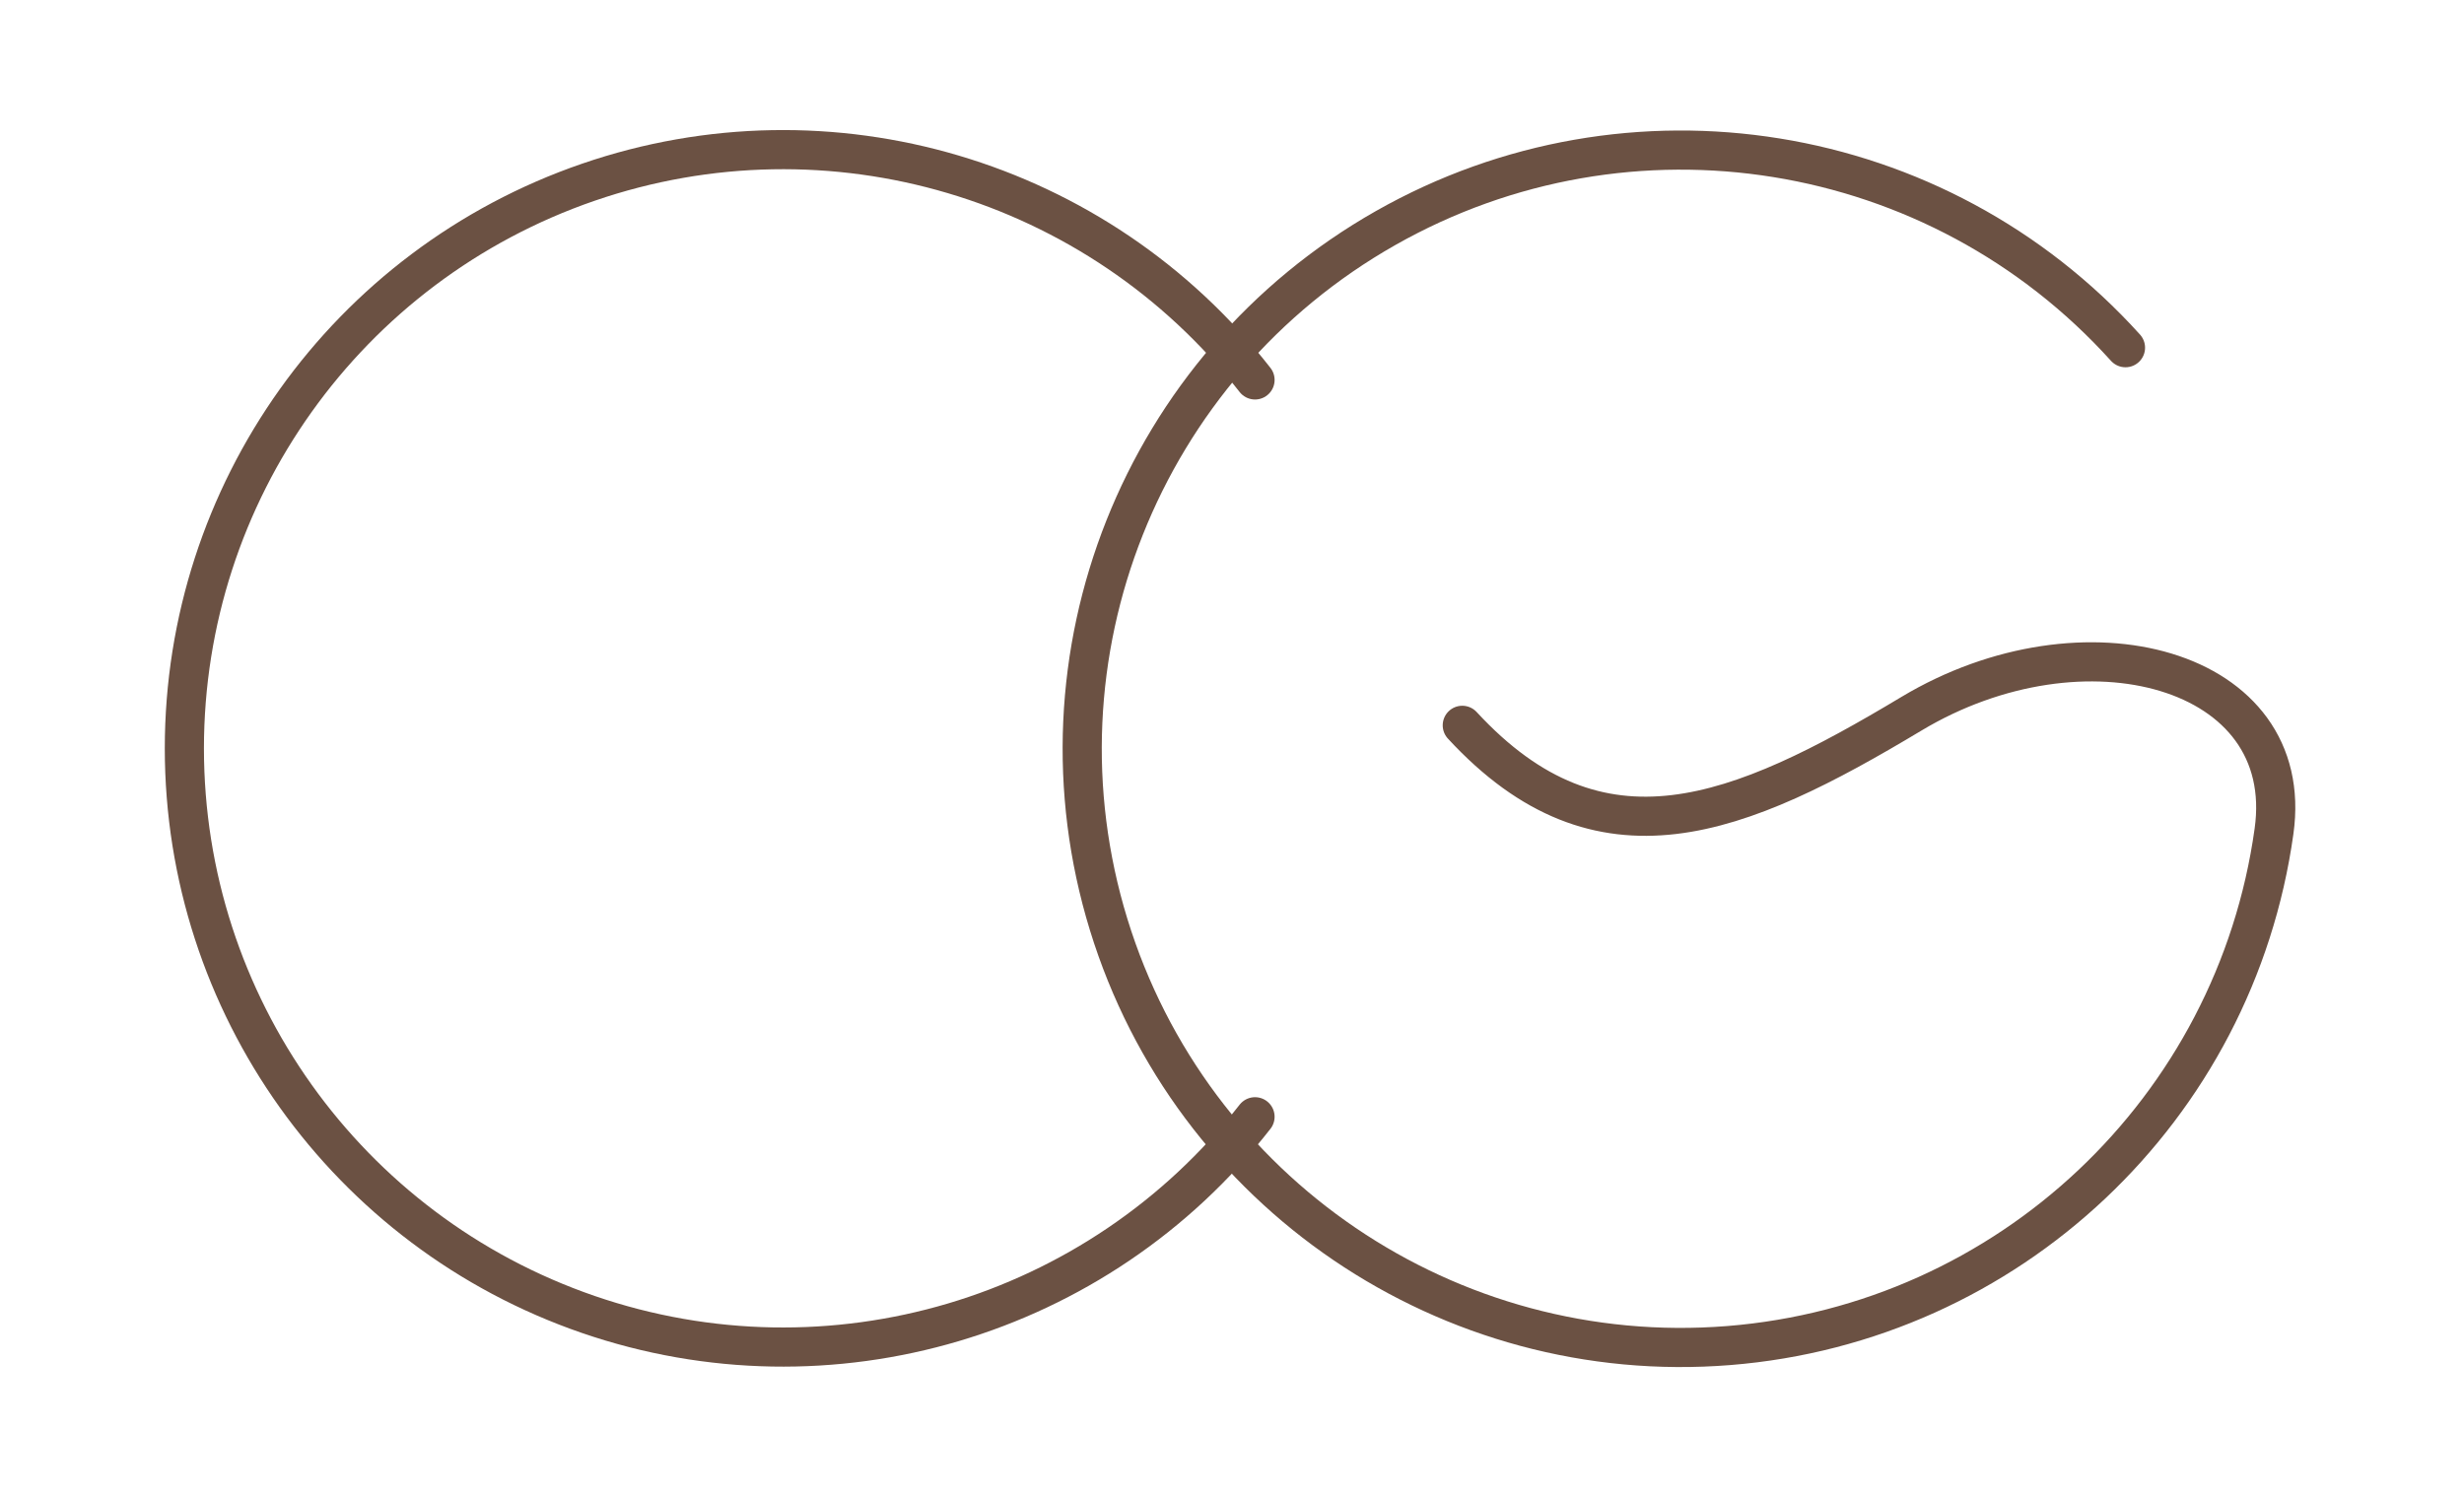
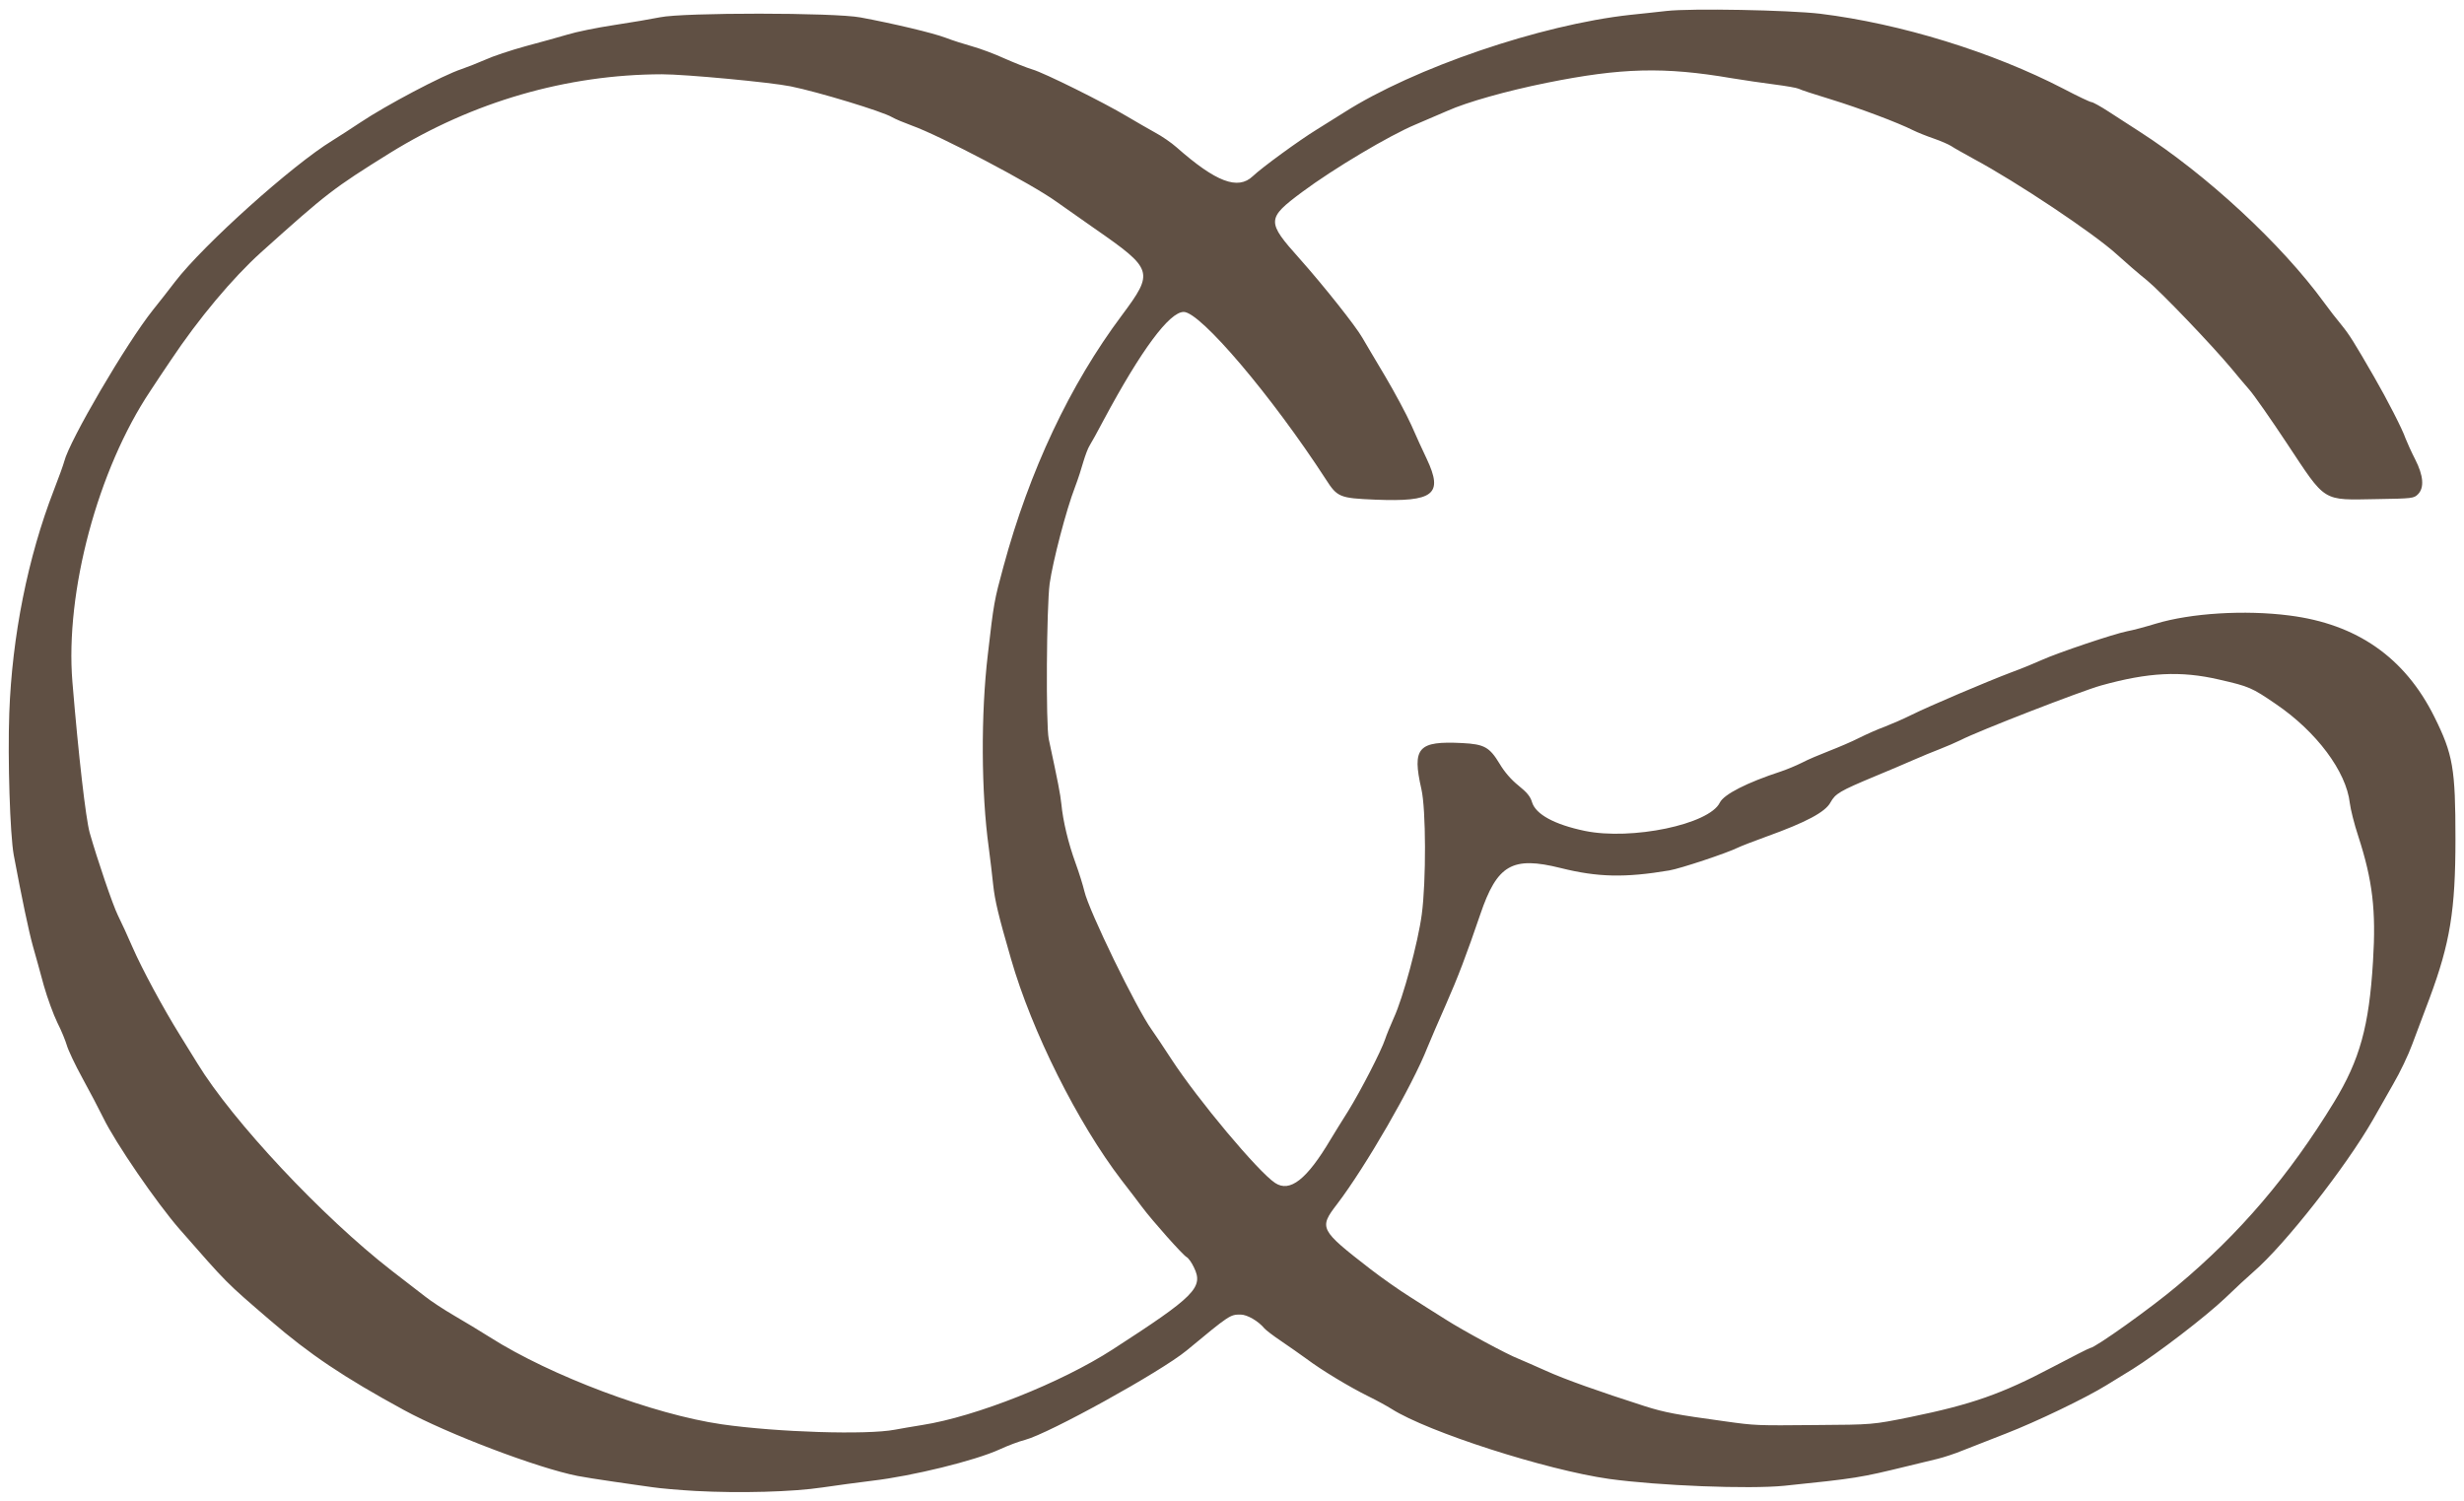
- <svg xmlns="http://www.w3.org/2000/svg" viewBox="0 0 214 130" fill="none" stroke="#6B5143" stroke-width="3.4" stroke-linecap="round">
-   <path d="M109 33A52 52 0 1 0 109 97" />
-   <path d="M184.6 30.2A52 52 0 1 0 197.5 72.2C199.5 58 181 53 166 62S139 76 127 63" />
+ <svg xmlns="http://www.w3.org/2000/svg" viewBox="205 391 1327 808">
+   <path fill="#605044" fill-rule="evenodd" d="M579.5,1194.0C570.7,1193.5 560.4,1192.6 556.5,1192.0C552.6,1191.5 543.2,1190.1 535.5,1189.0C527.8,1187.9 519.0,1186.5 516.0,1185.9C494.6,1181.7 445.9,1163.2 422.5,1150.4C390.0,1132.7 371.6,1120.3 350.5,1102.1C326.1,1081.1 328.0,1083.0 301.7,1053.0C289.4,1038.9 267.2,1006.6 260.6,993.0C258.3,988.3 253.2,978.6 249.3,971.5C245.4,964.4 241.7,956.5 241.0,954.0C240.3,951.6 238.1,946.1 235.9,941.8C233.8,937.5 230.5,928.5 228.6,921.8C226.8,915.0 224.1,905.5 222.7,900.5C220.5,892.6 216.7,874.5 212.4,851.5C210.4,840.5 209.1,800.0 210.0,775.0C211.5,733.6 220.0,691.1 234.0,655.0C236.7,648.1 239.2,641.1 239.6,639.5C242.4,628.3 272.9,576.1 287.4,557.9C290.8,553.7 296.1,546.9 299.3,542.7C314.8,522.6 362.4,479.9 384.0,466.7C387.6,464.5 394.3,460.1 399.0,457.0C412.9,447.7 443.5,431.5 453.6,428.2C456.8,427.1 462.6,424.8 466.5,423.1C470.4,421.3 480.0,418.1 488.0,415.9C496.0,413.8 506.2,410.9 510.7,409.6C515.2,408.2 526.4,405.9 535.7,404.5C544.9,403.1 556.1,401.2 560.5,400.3C573.1,397.7 654.3,397.7 668.5,400.4C686.2,403.7 707.3,408.7 714.2,411.3C717.8,412.7 724.4,414.8 728.7,416.0C733.0,417.2 740.8,420.1 746.0,422.5C751.2,424.8 758.0,427.5 761.0,428.4C767.3,430.2 799.3,446.1 812.0,453.7C816.7,456.5 823.5,460.4 827.1,462.4C830.7,464.3 835.9,467.9 838.6,470.3C859.9,489.1 871.7,493.5 879.7,485.9C884.5,481.3 904.8,466.5 914.1,460.8C917.9,458.4 924.5,454.3 928.8,451.6C966.4,427.6 1034.6,404.3 1083.0,399.0C1088.2,398.5 1097.0,397.5 1102.5,396.9C1115.7,395.4 1168.2,396.4 1185.3,398.4C1228.5,403.7 1278.1,419.0 1316.3,438.8C1323.9,442.8 1330.7,446.0 1331.4,446.0C1332.1,446.0 1336.3,448.3 1340.6,451.1C1345.0,453.9 1352.4,458.8 1357.3,461.9C1393.4,485.1 1433.7,522.4 1456.7,554.0C1459.3,557.6 1463.5,563.0 1466.0,566.0C1470.3,571.3 1472.7,575.1 1483.6,594.0C1490.7,606.3 1498.9,622.3 1500.5,627.1C1501.4,629.4 1503.7,634.5 1505.7,638.4C1510.2,647.2 1510.7,653.7 1507.2,657.2C1505.0,659.4 1504.2,659.5 1485.2,659.8C1455.2,660.3 1458.0,662.0 1436.5,629.6C1428.1,616.9 1419.1,604.0 1416.4,600.9C1413.7,597.8 1409.3,592.6 1406.7,589.4C1396.0,576.6 1369.0,548.4 1361.4,542.1C1356.9,538.5 1349.5,532.1 1344.9,527.9C1332.5,516.6 1291.1,489.0 1268.0,476.6C1262.8,473.7 1257.3,470.7 1255.9,469.7C1254.5,468.8 1250.2,466.9 1246.4,465.6C1242.6,464.3 1237.6,462.3 1235.4,461.2C1227.3,457.1 1206.3,449.2 1191.0,444.5C1182.5,441.9 1174.7,439.4 1173.7,438.8C1172.7,438.3 1166.9,437.3 1160.7,436.5C1154.5,435.7 1144.1,434.2 1137.5,433.1C1101.2,426.9 1078.2,427.5 1038.0,435.6C1016.2,440.0 995.0,446.0 984.5,450.7C980.1,452.6 972.5,455.9 967.5,458.0C953.1,464.0 923.1,481.9 906.3,494.4C887.1,508.7 887.0,510.3 904.9,530.3C917.8,544.8 935.2,566.7 938.7,572.9C940.2,575.4 945.6,584.7 950.9,593.5C956.1,602.3 962.5,614.2 965.1,620.0C967.6,625.8 971.4,634.0 973.4,638.2C982.4,657.3 977.2,661.4 945.5,660.1C926.5,659.3 925.2,658.8 919.0,649.1C890.0,604.4 851.5,559.0 842.5,559.0C834.8,559.0 819.6,579.5 799.5,617.0C796.2,623.3 792.7,629.6 791.8,631.0C790.9,632.4 789.5,636.2 788.5,639.5C787.6,642.8 785.6,649.0 784.0,653.2C779.2,665.6 772.0,693.3 770.3,705.3C768.6,718.2 768.2,781.3 769.8,789.0C774.9,812.8 776.0,818.4 776.6,824.0C777.5,833.3 780.3,845.0 784.3,856.0C786.2,861.2 788.3,868.0 789.0,871.0C791.4,881.5 817.0,934.1 825.2,945.5C826.8,947.7 831.6,954.9 835.9,961.5C850.1,983.3 882.6,1022.1 891.7,1028.1C899.7,1033.4 908.8,1026.3 921.7,1004.5C923.4,1001.7 927.5,995.0 931.0,989.5C937.7,978.7 948.9,957.0 951.0,950.6C951.7,948.4 953.8,943.4 955.6,939.3C960.7,928.3 968.7,898.5 970.7,883.5C973.1,865.6 973.0,826.8 970.5,816.0C965.4,793.6 968.7,790.0 992.5,791.2C1004.4,791.8 1007.2,793.4 1012.6,802.3C1015.2,806.7 1018.8,810.9 1022.8,814.1C1027.4,817.8 1029.2,820.0 1030.1,823.1C1032.1,829.6 1042.2,835.1 1058.5,838.5C1083.7,843.7 1125.5,835.0 1131.2,823.3C1133.4,818.8 1145.8,812.5 1164.1,806.5C1167.1,805.5 1172.2,803.4 1175.4,801.8C1178.6,800.1 1185.3,797.3 1190.2,795.4C1195.1,793.5 1202.4,790.4 1206.3,788.4C1210.3,786.4 1216.4,783.7 1220.0,782.4C1223.6,781.0 1230.1,778.2 1234.5,776.0C1244.4,771.1 1275.0,758.1 1288.5,753.0C1294.0,751.0 1301.2,748.0 1304.5,746.5C1313.1,742.6 1343.4,732.4 1350.5,731.0C1353.8,730.4 1360.8,728.5 1366.0,726.9C1384.9,721.2 1414.0,719.4 1438.0,722.5C1474.3,727.1 1500.1,745.1 1516.0,777.0C1526.1,797.3 1527.4,804.8 1527.4,843.0C1527.4,881.2 1524.5,898.9 1513.5,928.5C1510.4,936.8 1506.2,948.0 1504.1,953.5C1502.1,959.0 1497.5,968.7 1493.8,975.0C1490.2,981.3 1485.3,989.9 1483.0,994.0C1468.4,1019.5 1435.6,1061.3 1418.6,1076.0C1415.8,1078.4 1409.0,1084.7 1403.5,1090.0C1392.9,1100.1 1366.8,1120.1 1353.5,1128.4C1349.1,1131.1 1342.8,1135.0 1339.5,1137.0C1328.2,1144.0 1301.5,1156.8 1285.5,1163.0C1276.7,1166.4 1266.1,1170.6 1262.0,1172.2C1257.9,1173.9 1251.8,1175.9 1248.5,1176.7C1245.2,1177.5 1237.8,1179.3 1232.0,1180.7C1206.6,1186.9 1204.8,1187.2 1166.0,1191.2C1147.0,1193.1 1098.3,1191.2 1071.5,1187.5C1037.7,1182.7 974.1,1162.3 954.4,1149.8C952.2,1148.4 946.6,1145.3 941.9,1143.0C931.4,1137.8 916.7,1128.9 908.7,1122.9C905.3,1120.4 899.1,1116.1 895.0,1113.3C890.8,1110.5 886.8,1107.4 886.0,1106.5C882.7,1102.5 876.7,1099.0 873.1,1099.0C867.5,1099.0 867.3,1099.1 844.0,1118.4C830.0,1129.9 769.9,1163.1 757.0,1166.5C753.8,1167.3 747.7,1169.6 743.4,1171.6C730.1,1177.7 696.2,1186.0 674.7,1188.5C667.4,1189.4 655.4,1191.0 648.0,1192.1C632.1,1194.5 603.6,1195.3 579.5,1194.0ZM687.0,1161.0C689.5,1160.5 696.1,1159.4 701.6,1158.5C730.5,1154.0 776.5,1135.7 804.2,1117.8C848.6,1089.1 853.3,1084.4 848.0,1073.6C846.8,1071.0 845.0,1068.5 844.0,1068.0C842.0,1066.9 825.6,1048.5 820.0,1041.0C818.1,1038.4 813.1,1031.9 809.0,1026.6C785.4,995.8 760.7,946.5 749.5,907.5C742.7,884.1 740.8,876.0 739.9,867.7C739.4,862.7 738.3,853.6 737.5,847.5C733.4,817.9 733.2,775.5 737.0,743.5C740.2,715.7 740.4,714.6 745.4,696.2C759.4,644.5 781.2,598.2 809.2,560.8C826.6,537.4 826.2,536.1 794.4,514.0C787.7,509.3 778.5,502.8 773.9,499.6C760.8,490.1 711.2,464.0 696.0,458.6C691.9,457.1 687.1,455.1 685.4,454.1C680.2,451.0 645.6,440.5 630.8,437.5C619.9,435.3 574.1,431.0 561.5,431.0C510.3,431.1 459.6,445.8 415.0,473.4C384.5,492.4 381.2,494.9 345.6,526.9C330.3,540.7 312.0,562.5 297.0,585.0C293.5,590.2 288.5,597.6 286.0,601.5C257.7,643.8 240.0,709.8 244.0,758.3C247.3,798.2 251.2,831.9 253.3,839.5C257.5,854.2 265.7,878.3 268.5,884.0C270.3,887.6 273.8,895.2 276.3,901.0C281.5,912.9 292.7,933.7 301.9,948.5C305.3,954.0 309.6,960.9 311.3,963.7C330.2,994.7 378.5,1046.3 416.0,1075.4C422.9,1080.7 431.0,1087.0 434.0,1089.3C437.0,1091.7 444.0,1096.3 449.5,1099.5C455.0,1102.7 463.8,1108.0 469.0,1111.3C501.6,1132.0 557.0,1152.8 593.7,1158.1C623.6,1162.4 671.9,1163.9 687.0,1161.0ZM1233.8,1154.2C1267.0,1147.4 1283.1,1141.7 1310.2,1127.4C1321.0,1121.7 1330.3,1117.0 1330.7,1117.0C1333.2,1117.0 1363.9,1095.1 1377.6,1083.5C1411.3,1055.3 1437.8,1024.2 1462.0,984.6C1475.9,961.8 1480.9,943.7 1483.0,908.7C1484.7,881.3 1482.8,865.3 1475.1,841.5C1472.9,834.9 1470.9,826.8 1470.5,823.5C1468.6,806.5 1452.5,785.0 1430.7,770.2C1417.7,761.3 1416.3,760.7 1400.1,757.0C1379.4,752.2 1362.0,753.1 1336.5,760.2C1325.8,763.2 1270.6,784.6 1260.9,789.6C1258.2,790.9 1253.2,793.1 1249.8,794.4C1246.3,795.7 1239.9,798.4 1235.5,800.3C1231.1,802.2 1221.9,806.2 1215.0,809.0C1195.6,817.1 1193.5,818.4 1190.8,823.2C1188.0,828.4 1177.6,833.9 1156.5,841.5C1149.3,844.1 1142.4,846.8 1141.0,847.5C1135.2,850.4 1110.0,858.8 1104.0,859.8C1080.2,863.8 1065.5,863.5 1045.5,858.5C1019.4,852.0 1011.3,856.7 1002.2,883.5C994.8,905.2 990.2,917.3 983.5,932.5C979.8,940.8 975.5,950.9 973.8,955.0C965.7,975.7 940.3,1019.6 925.1,1039.5C915.2,1052.4 915.7,1053.3 942.9,1074.4C949.1,1079.2 958.8,1086.0 964.4,1089.5C969.9,1093.0 978.5,1098.5 983.5,1101.6C992.7,1107.5 1016.7,1120.5 1023.0,1122.9C1024.9,1123.7 1031.4,1126.5 1037.4,1129.2C1047.7,1133.9 1066.1,1140.4 1091.0,1148.4C1101.8,1151.8 1107.8,1152.9 1134.0,1156.5C1150.4,1158.8 1150.8,1158.8 1183.0,1158.5C1213.5,1158.3 1213.5,1158.3 1233.8,1154.2Z" />
</svg>
